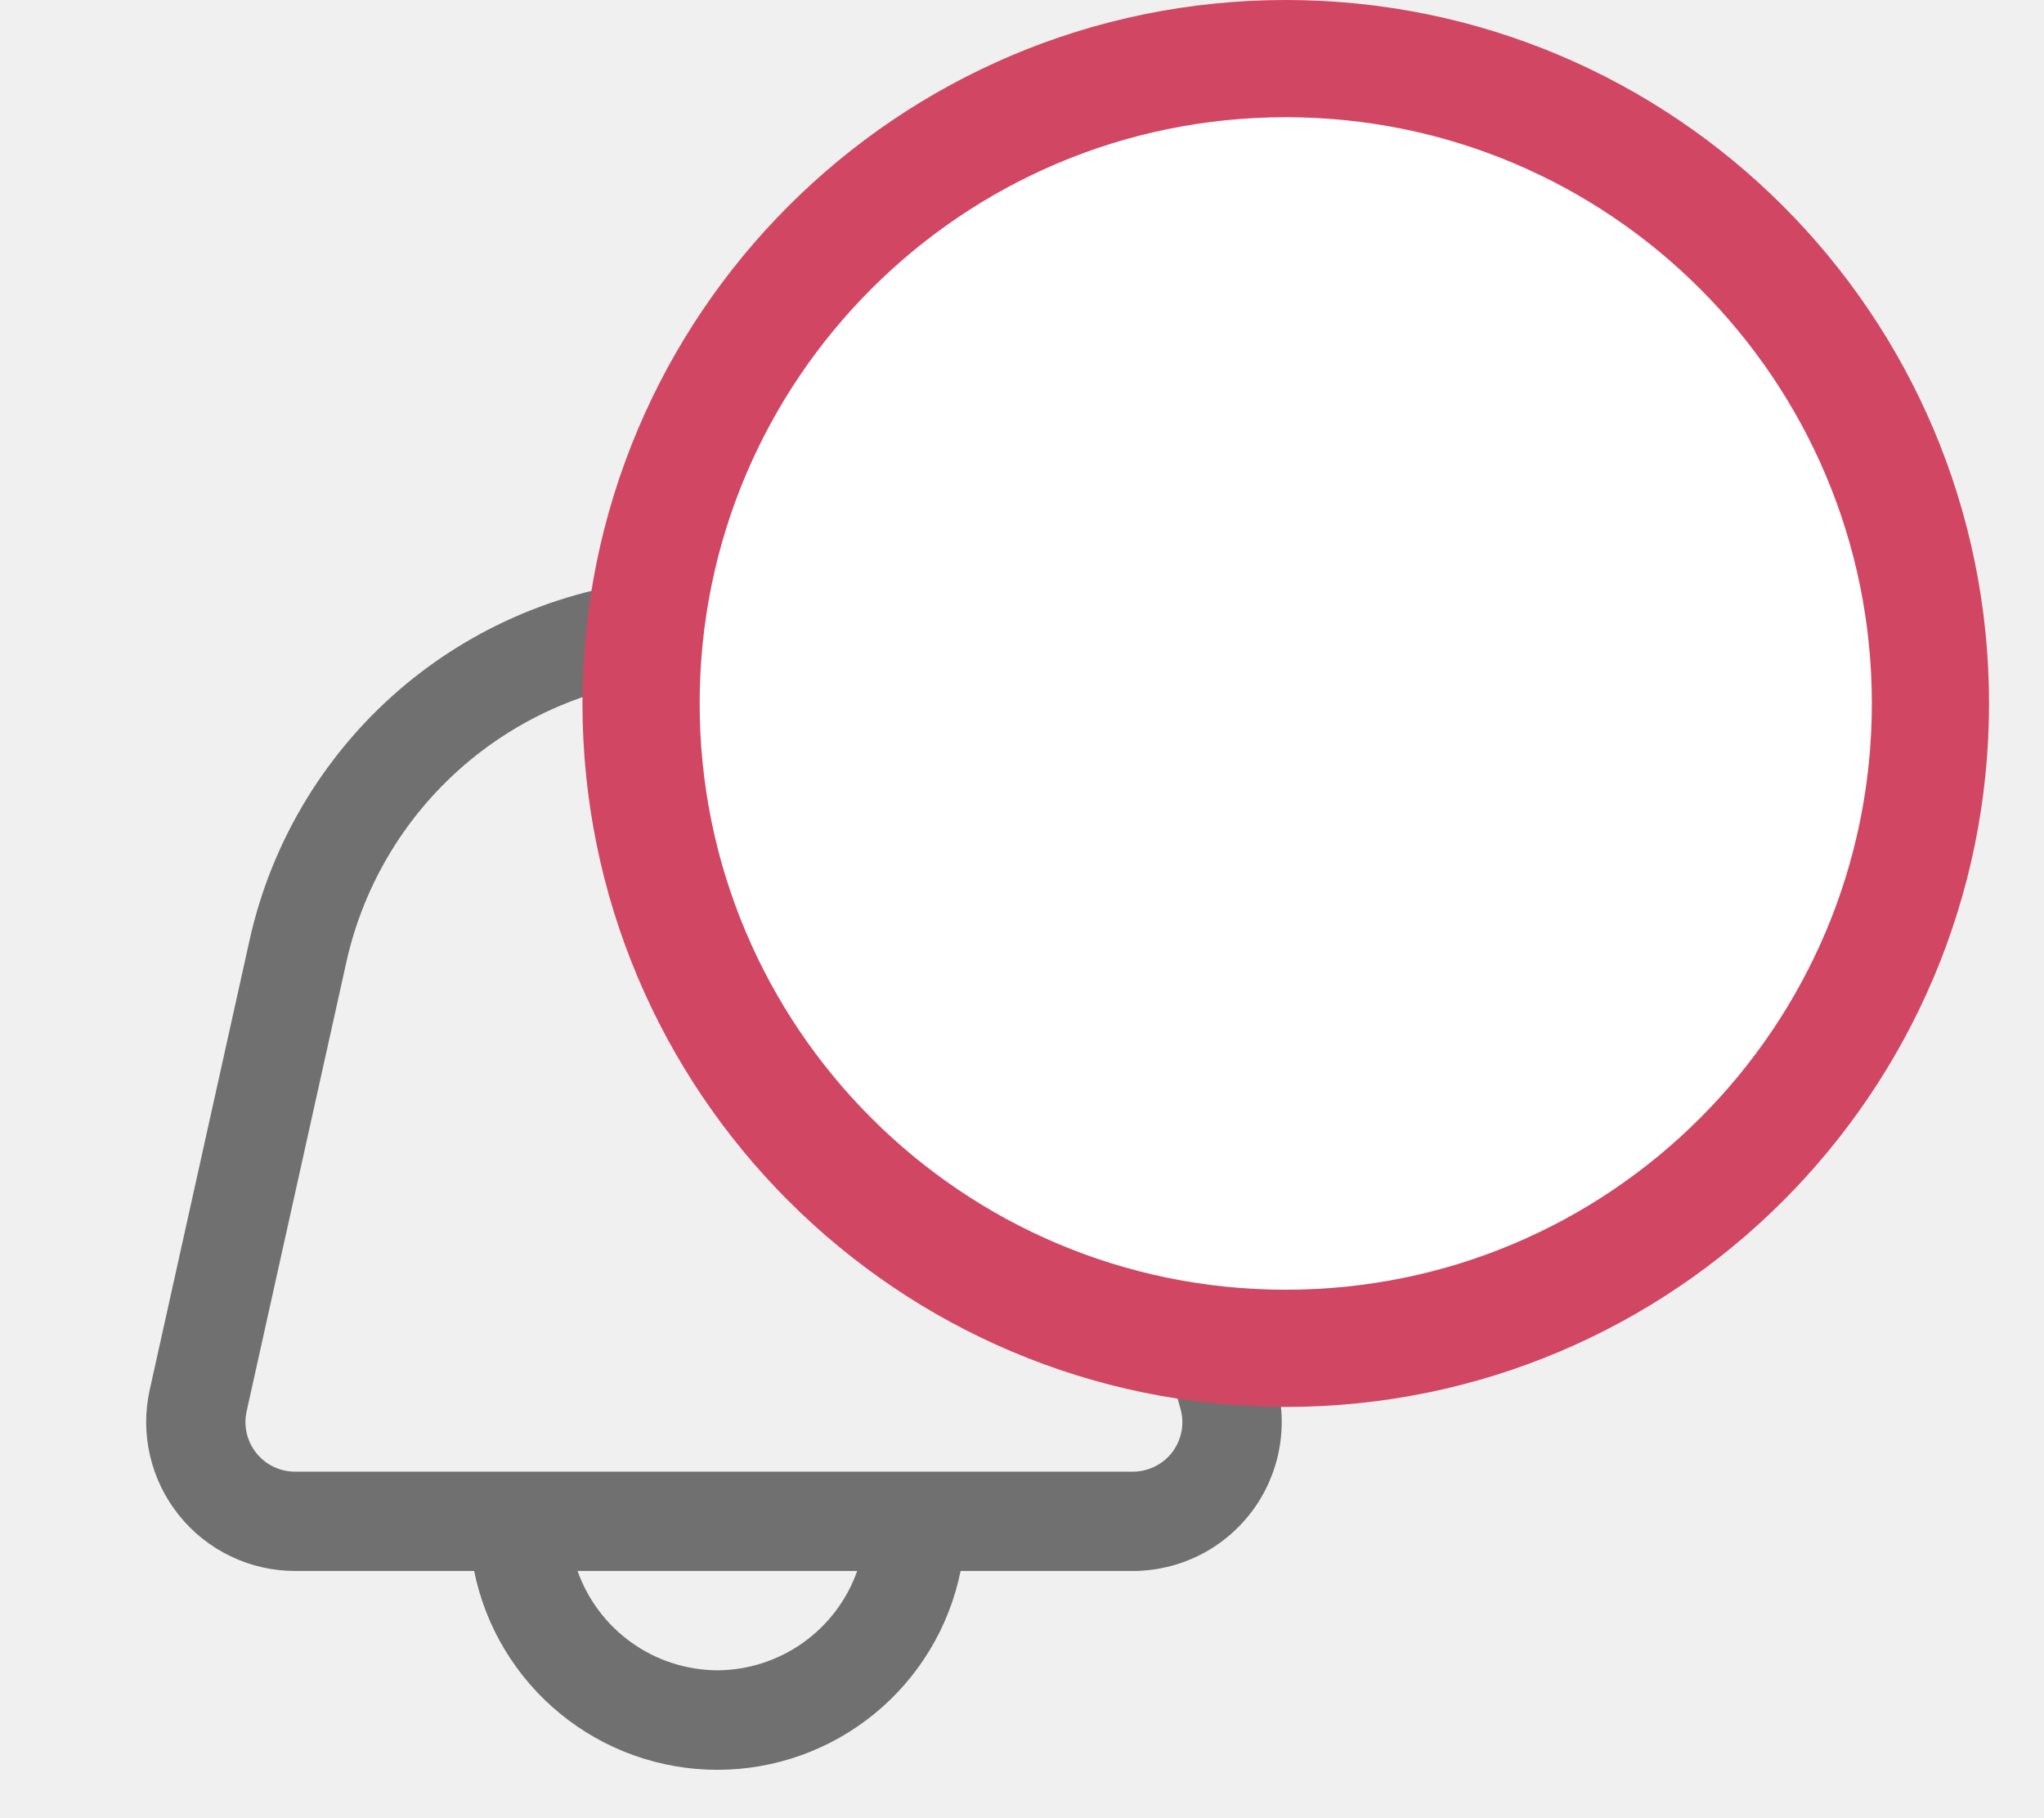
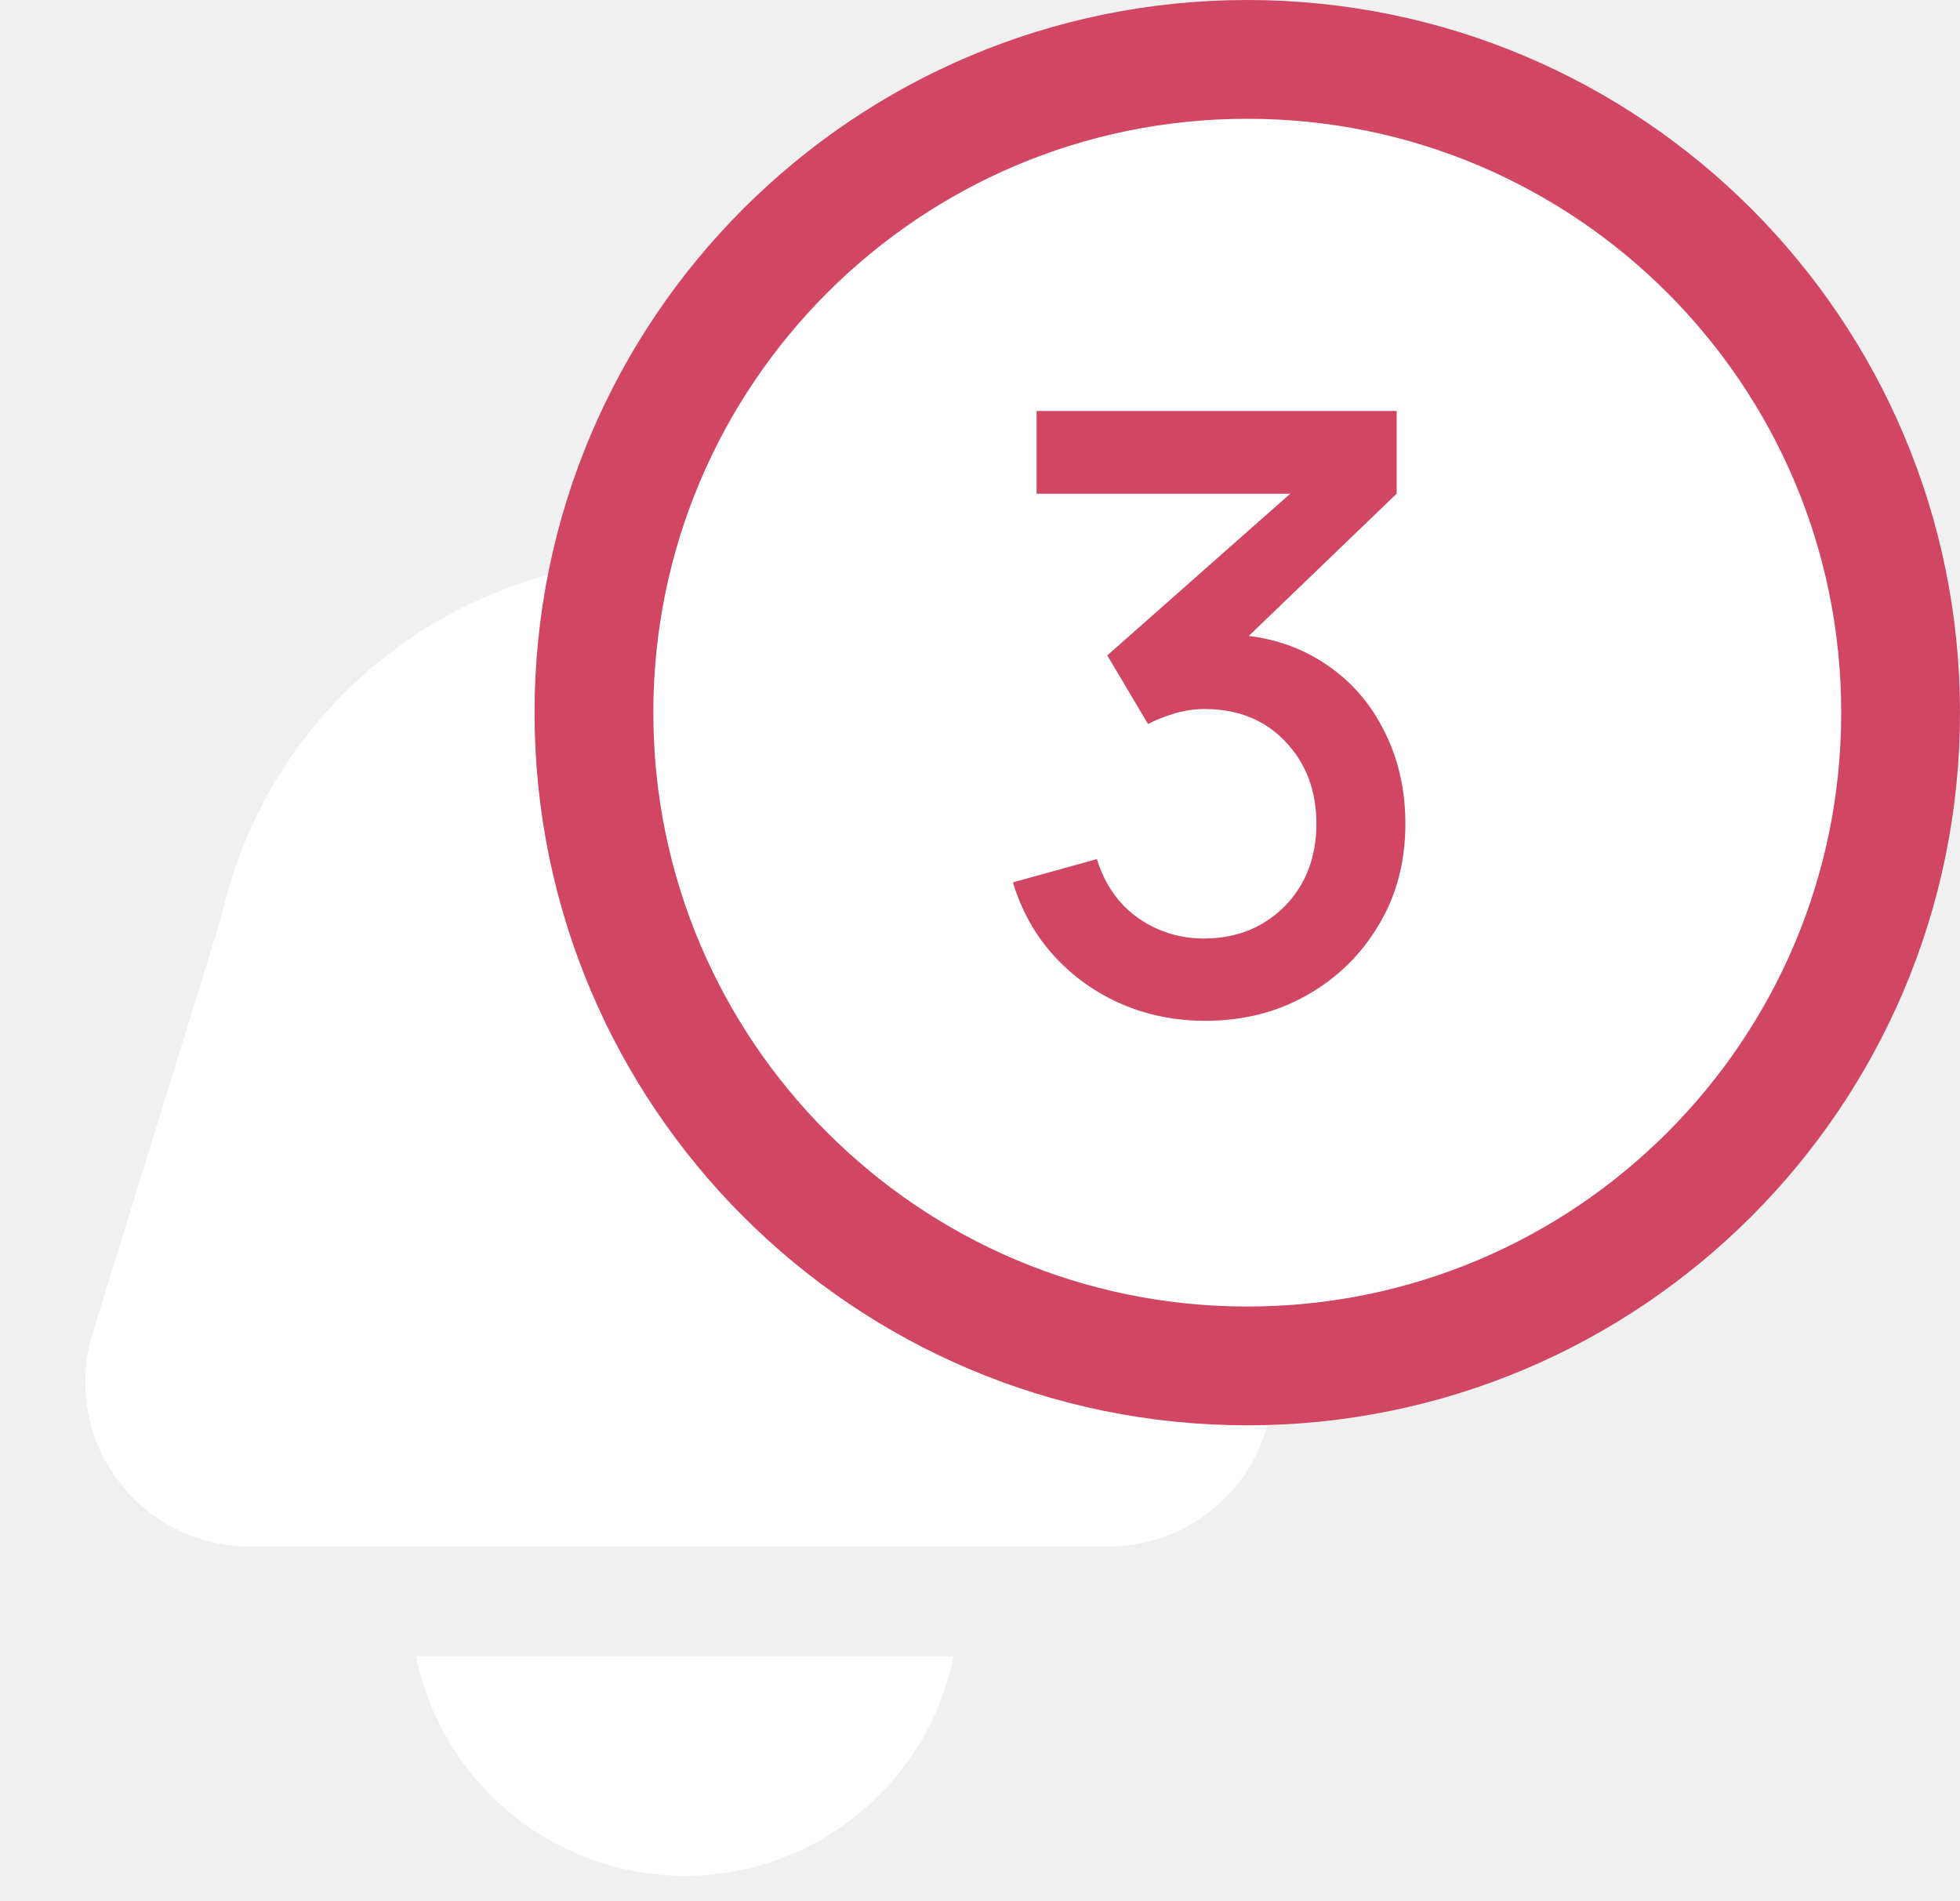
- <svg xmlns="http://www.w3.org/2000/svg" width="27" height="24" viewBox="0 0 27 24" fill="none">
-   <path d="M16.859 18.254L15.154 12.109C14.79 10.795 13.997 9.64 12.9 8.828C11.804 8.017 10.468 7.595 9.105 7.631C7.741 7.666 6.429 8.157 5.376 9.024C4.324 9.892 3.591 11.087 3.296 12.418L1.978 18.353C1.914 18.64 1.915 18.938 1.982 19.225C2.049 19.512 2.179 19.78 2.364 20.01C2.548 20.24 2.781 20.425 3.047 20.552C3.312 20.68 3.603 20.746 3.898 20.746H6.263C6.413 21.487 6.816 22.154 7.401 22.632C7.987 23.111 8.72 23.372 9.476 23.372C10.232 23.372 10.965 23.111 11.551 22.632C12.136 22.154 12.539 21.487 12.689 20.746H14.965C15.268 20.746 15.566 20.676 15.838 20.541C16.109 20.407 16.346 20.211 16.529 19.97C16.713 19.729 16.838 19.448 16.895 19.151C16.953 18.853 16.94 18.546 16.859 18.254ZM9.476 22.058C9.071 22.056 8.676 21.929 8.345 21.694C8.015 21.459 7.765 21.128 7.629 20.746H11.323C11.188 21.128 10.938 21.459 10.607 21.694C10.276 21.929 9.881 22.056 9.476 22.058ZM15.486 19.176C15.425 19.257 15.345 19.322 15.254 19.367C15.163 19.412 15.063 19.435 14.961 19.435H3.898C3.799 19.435 3.703 19.413 3.614 19.37C3.525 19.328 3.448 19.266 3.386 19.189C3.325 19.113 3.281 19.023 3.259 18.927C3.237 18.832 3.236 18.733 3.258 18.637L4.576 12.702C4.809 11.657 5.384 10.72 6.21 10.039C7.036 9.358 8.067 8.973 9.137 8.945C10.207 8.917 11.256 9.248 12.117 9.884C12.978 10.521 13.601 11.427 13.888 12.458L15.593 18.603C15.621 18.7 15.626 18.803 15.607 18.902C15.588 19.001 15.547 19.095 15.486 19.176Z" fill="#707070" />
-   <circle cx="16.984" cy="9.29" r="8.516" fill="white" stroke="#D14663" stroke-width="1.548" />
+ <svg xmlns="http://www.w3.org/2000/svg" width="33" height="32" viewBox="0 0 33 32" fill="none">
+   <path d="M4.205 26.041H18.665C19.11 26.041 19.548 25.933 19.943 25.728C20.338 25.523 20.677 25.226 20.933 24.861C21.188 24.497 21.352 24.076 21.411 23.635C21.47 23.194 21.421 22.745 21.27 22.327L18.636 15.045C18.186 13.426 17.218 12 15.881 10.983C14.544 9.967 12.911 9.417 11.231 9.416C9.482 9.416 7.786 10.013 6.422 11.107C5.058 12.201 4.108 13.727 3.729 15.434L1.558 22.453C1.431 22.868 1.402 23.306 1.474 23.734C1.547 24.162 1.719 24.566 1.977 24.915C2.234 25.264 2.57 25.548 2.957 25.743C3.344 25.939 3.772 26.041 4.205 26.041Z" fill="white" />
+   <path d="M7.005 27.888C7.217 28.932 7.784 29.87 8.609 30.544C9.433 31.218 10.466 31.587 11.531 31.587C12.596 31.587 13.629 31.218 14.453 30.544C15.278 29.87 15.844 28.932 16.056 27.888H7.005Z" fill="white" />
+   <circle cx="21" cy="12" r="11" fill="white" stroke="#D14663" stroke-width="2" />
+   <path d="M20.295 17.189C19.796 17.189 19.326 17.096 18.888 16.909C18.449 16.718 18.069 16.447 17.747 16.097C17.43 15.747 17.198 15.334 17.054 14.858L18.468 14.466C18.603 14.9 18.839 15.234 19.175 15.467C19.511 15.696 19.884 15.808 20.295 15.803C20.663 15.798 20.988 15.712 21.268 15.544C21.548 15.376 21.767 15.15 21.926 14.865C22.084 14.576 22.164 14.244 22.164 13.871C22.164 13.311 21.989 12.849 21.639 12.485C21.294 12.121 20.841 11.939 20.281 11.939C20.122 11.939 19.959 11.962 19.791 12.009C19.628 12.056 19.474 12.116 19.329 12.191L18.643 11.036L22.199 7.893L22.353 8.313H17.453V6.92H23.515V8.313L20.561 11.155L20.547 10.679C21.181 10.679 21.732 10.821 22.199 11.106C22.666 11.386 23.025 11.769 23.277 12.254C23.534 12.735 23.662 13.274 23.662 13.871C23.662 14.515 23.51 15.087 23.207 15.586C22.908 16.085 22.505 16.477 21.996 16.762C21.492 17.047 20.925 17.189 20.295 17.189Z" fill="#D14663" />
</svg>
